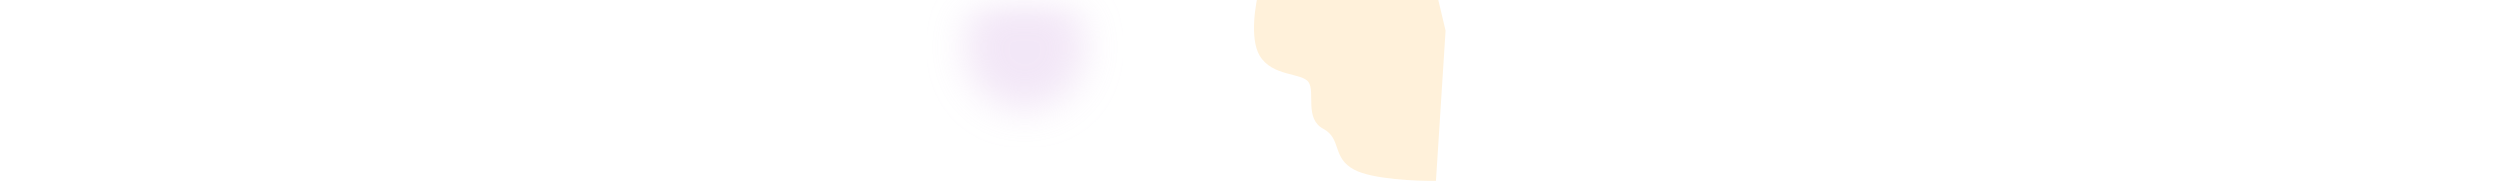
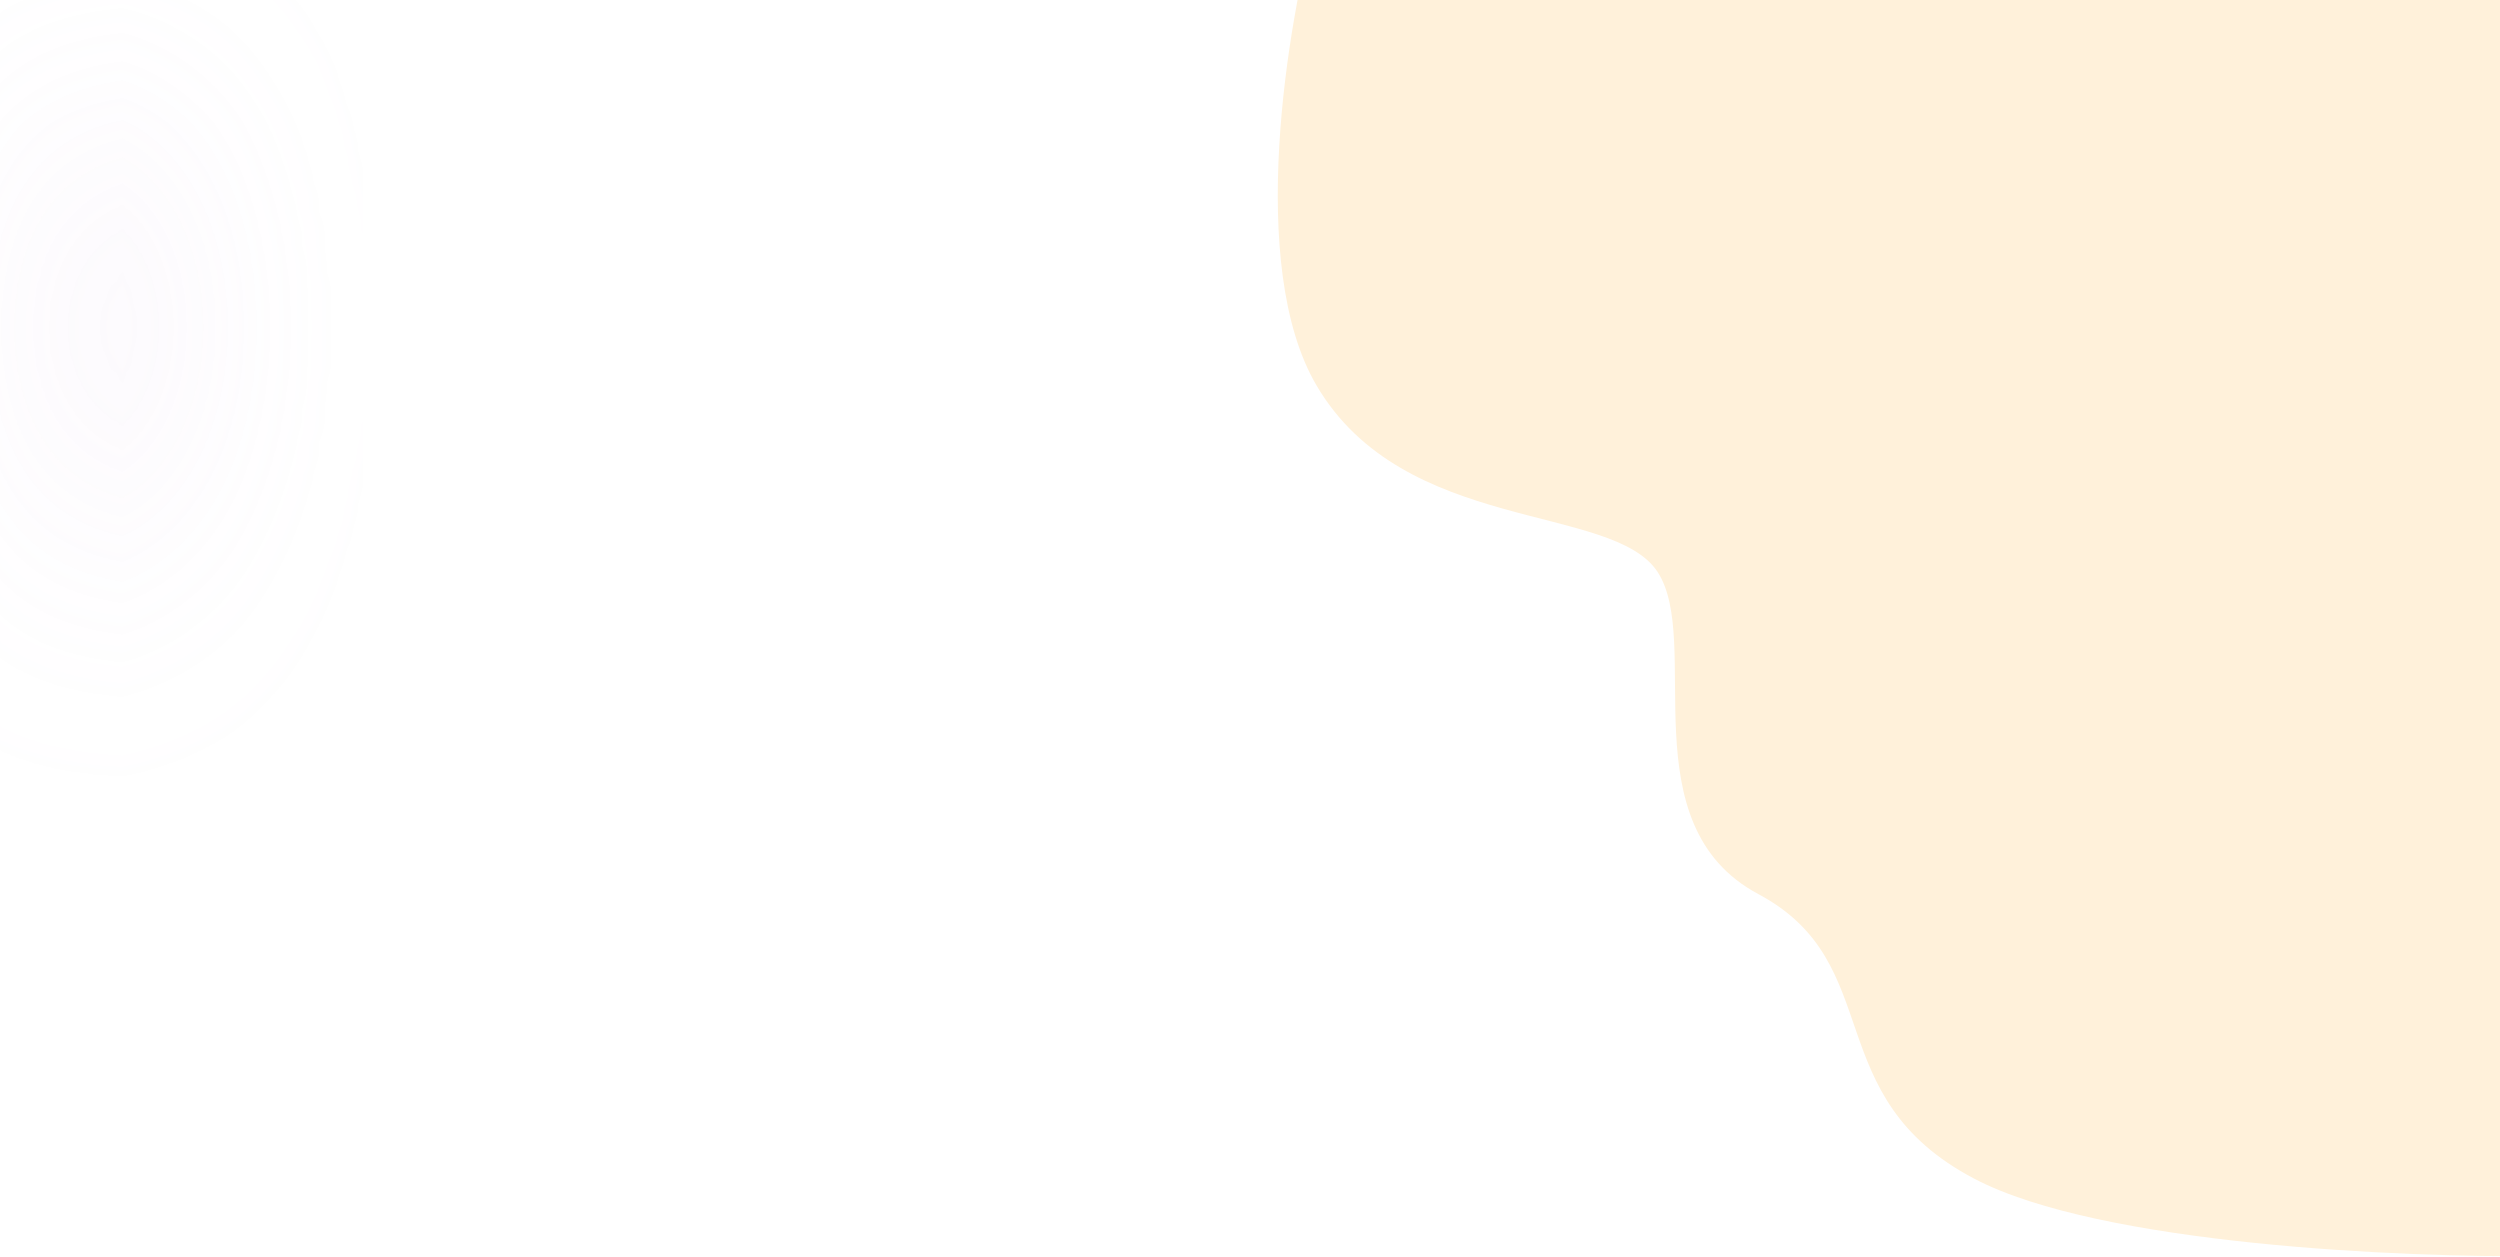
- <svg xmlns="http://www.w3.org/2000/svg" width="10000" height="724" viewBox="0 0 1440 724" fill="none">
+ <svg xmlns="http://www.w3.org/2000/svg" width="1440" height="724" viewBox="0 0 1440 724" fill="none">
  <g opacity="0.3" filter="url(#filter0_f)">
    <ellipse cx="-180.528" cy="188.597" rx="239.472" ry="248.432" fill="#D5AEE4" />
  </g>
  <path d="M758.307 222C717.907 153.2 741.474 13.333 758.307 -48L1437.81 -149L1502.31 122.5L1463.81 723.5C1385.14 724.5 1209.71 717 1137.31 679C1046.81 631.5 1087.81 555 1012.81 515C937.807 475 980.807 369.5 954.807 329.5C928.807 289.5 808.807 308 758.307 222Z" fill="#FFF1DA" />
  <defs>
    <filter id="filter0_f" x="-570" y="-209.836" width="778.945" height="796.864" filterUnits="userSpaceOnUse" color-interpolation-filters="sRGB">
      <feFlood flood-opacity="0" result="BackgroundImageFix" />
      <feBlend mode="normal" in="SourceGraphic" in2="BackgroundImageFix" result="shape" />
      <feGaussianBlur stdDeviation="75" result="effect1_foregroundBlur" />
    </filter>
  </defs>
</svg>
